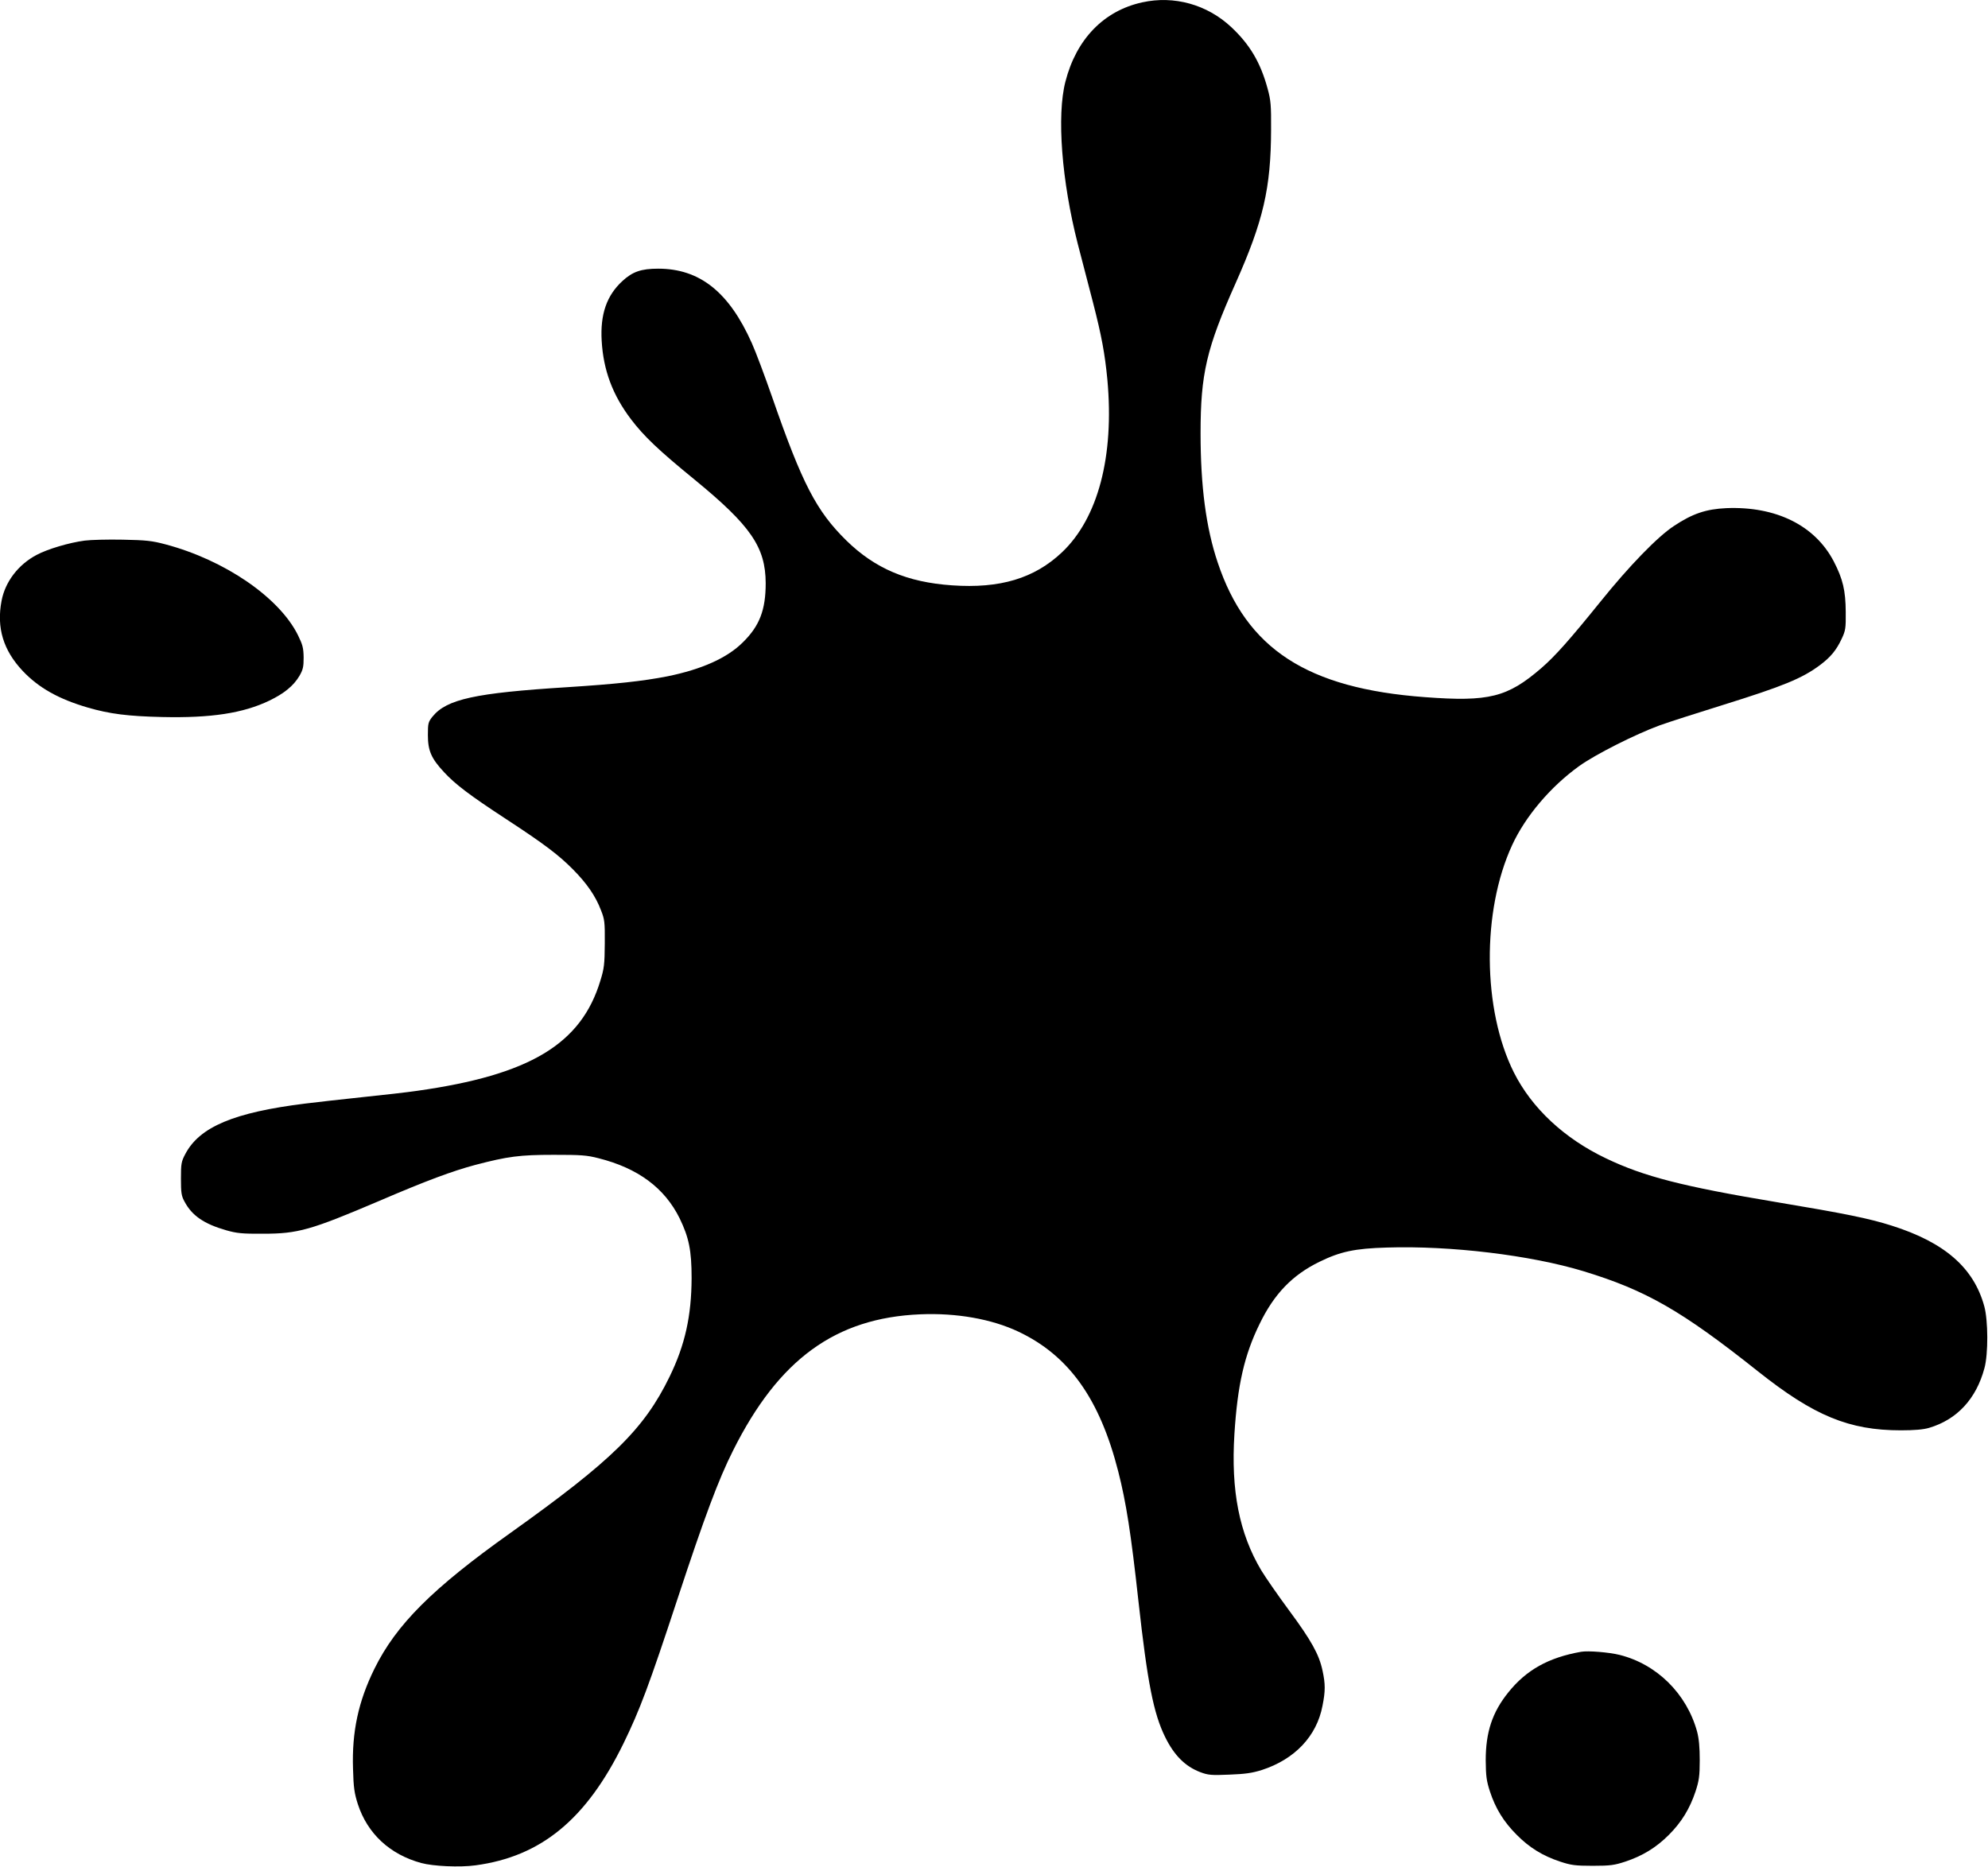
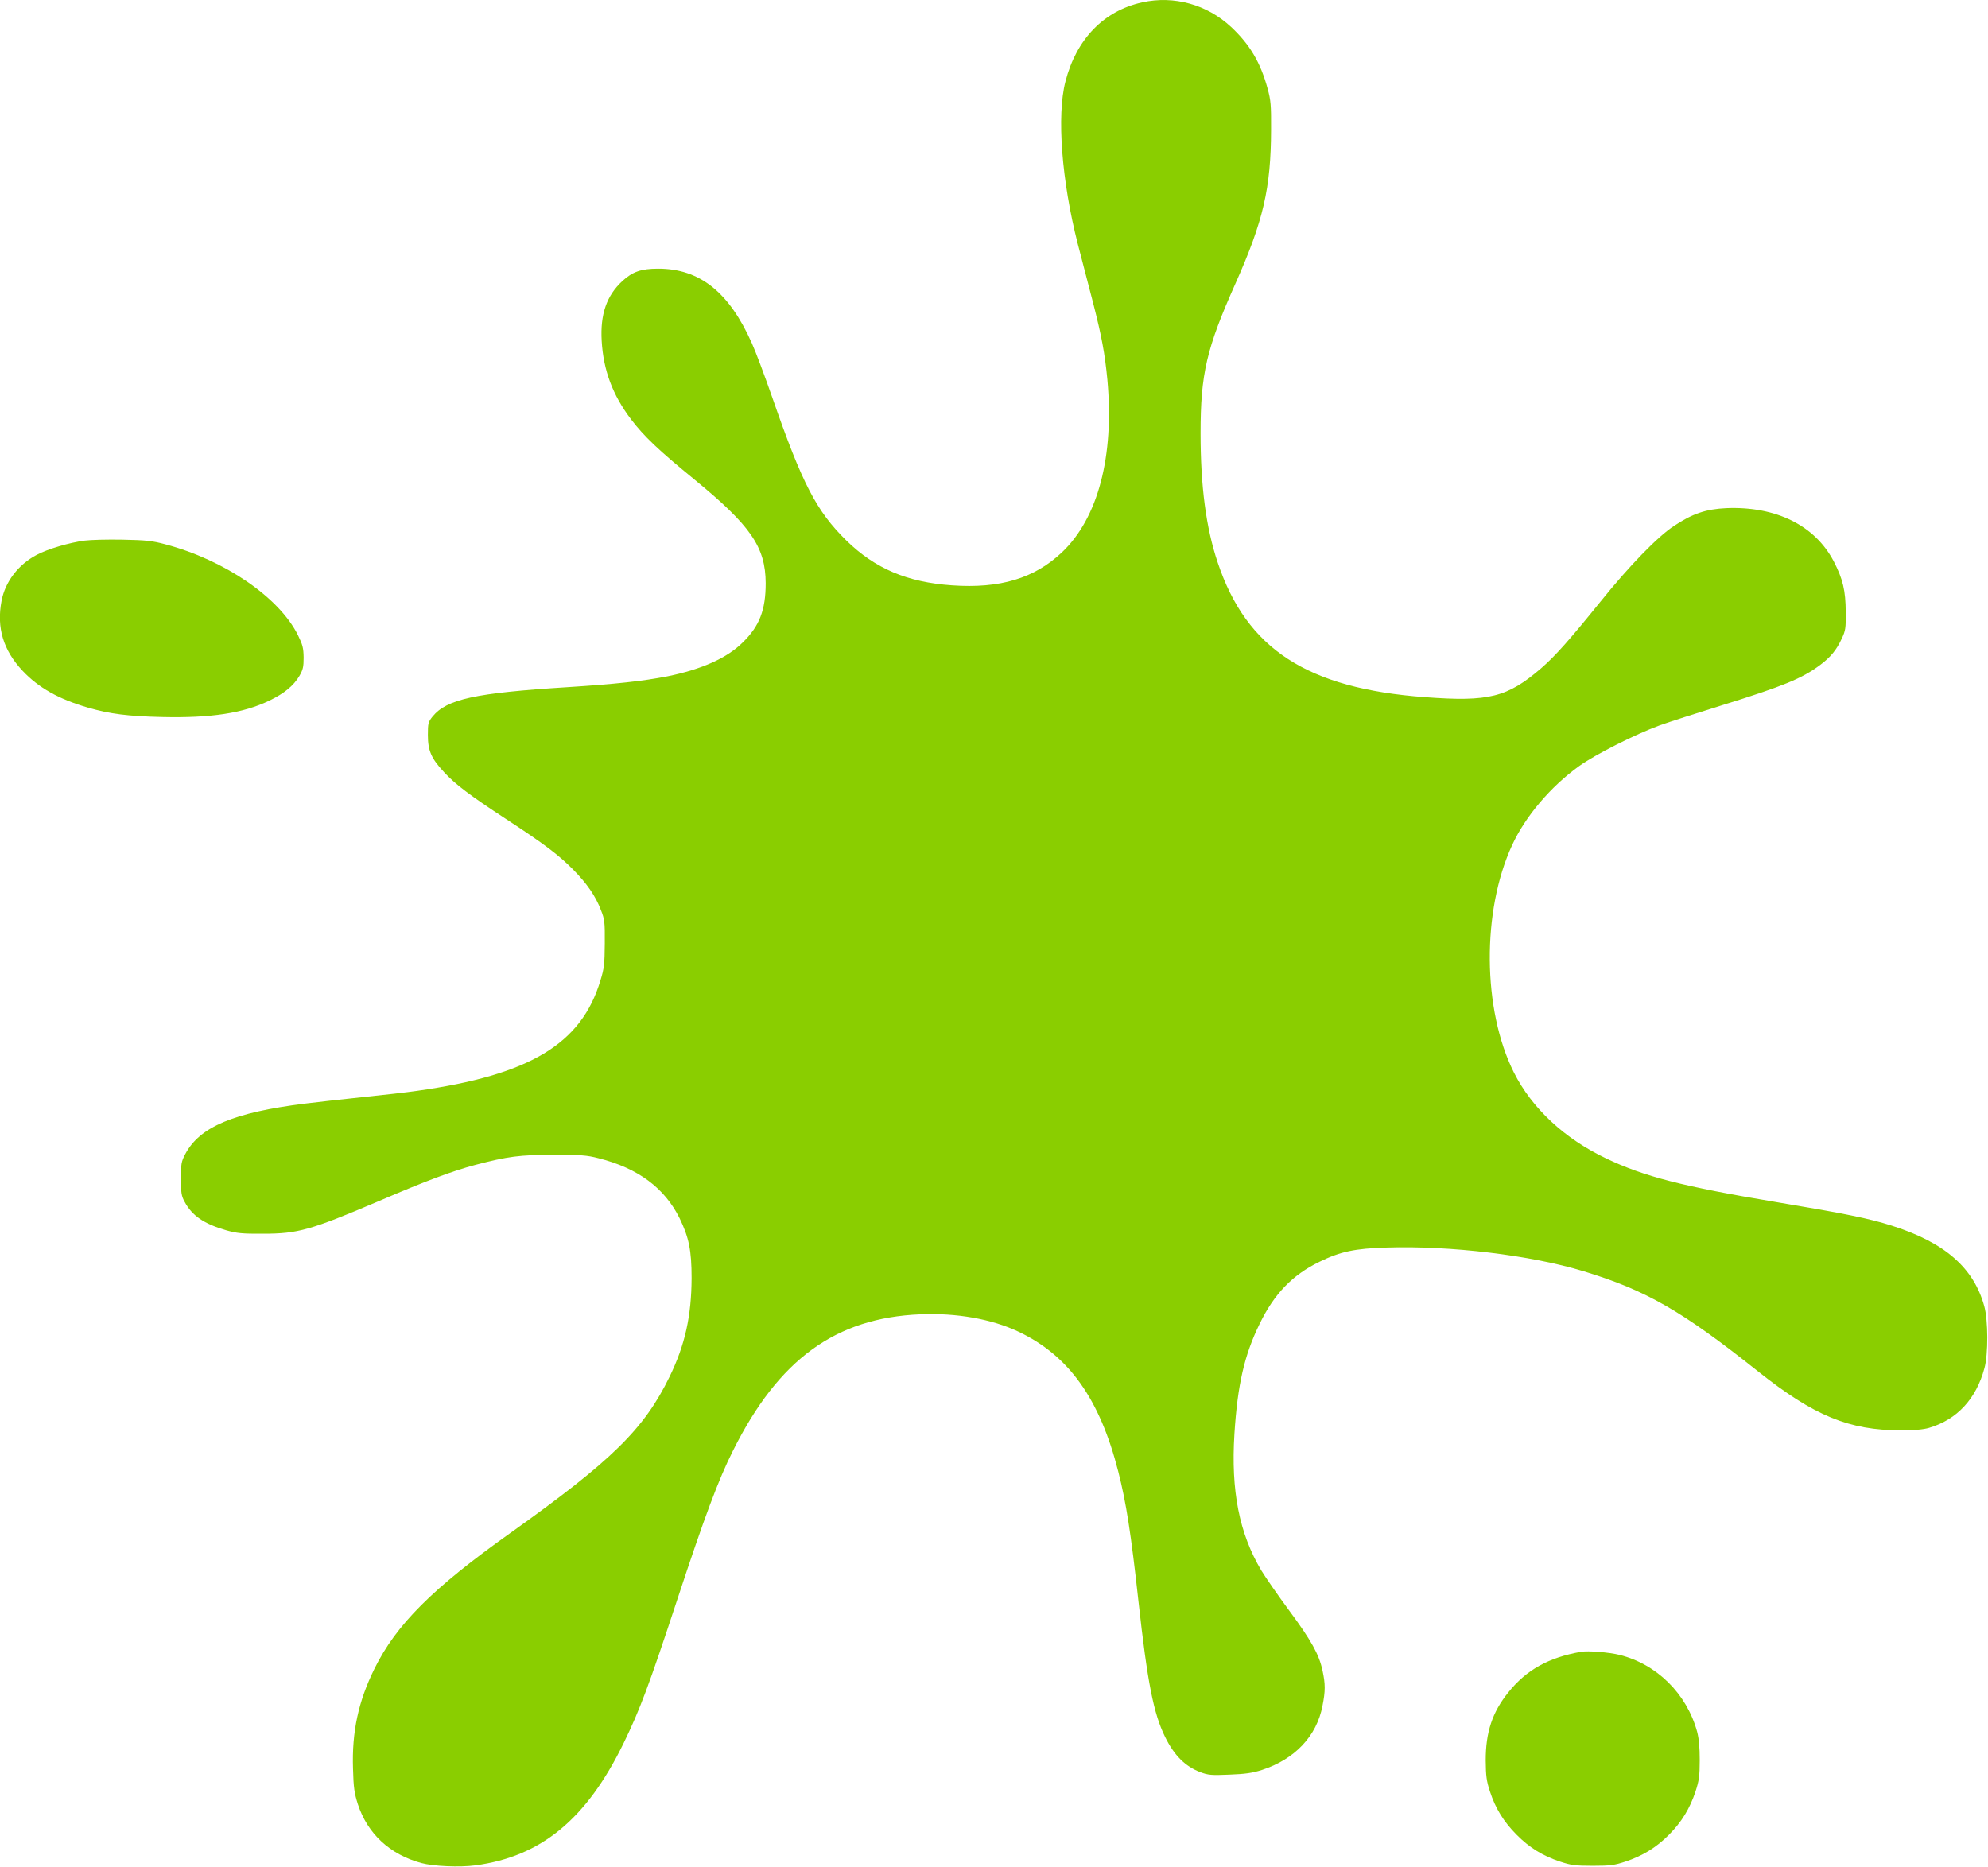
<svg xmlns="http://www.w3.org/2000/svg" version="1.0" width="1280pt" height="1202pt" viewBox="0 0 1280 1202" preserveAspectRatio="xMidYMid meet">
-   <g transform="translate(0,1202) scale(0.1,-0.1)" fill="#000000" stroke="none">
+   <g transform="translate(0,1202) scale(0.1,-0.1)" fill="#8ACE00" stroke="none">
    <path d="M7355 12005 c-248 -54 -425 -237 -495 -510 -57 -219 -24 -641 79 -1044 27 -102 71 -274 99 -381 55 -214 76 -328 92 -495 45 -493 -60 -892 -293 -1112 -177 -167 -398 -234 -708 -212 -288 20 -495 108 -680 289 -192 189 -283 363 -476 919 -47 135 -106 293 -132 351 -147 330 -336 480 -603 480 -109 0 -165 -19 -231 -80 -101 -93 -143 -214 -133 -385 11 -189 70 -348 189 -505 83 -109 176 -198 410 -389 361 -296 456 -434 457 -666 0 -172 -39 -275 -147 -381 -101 -101 -265 -174 -486 -219 -159 -31 -334 -50 -647 -70 -590 -37 -774 -77 -865 -189 -28 -35 -30 -44 -30 -119 0 -101 22 -151 104 -239 72 -78 164 -148 401 -303 243 -159 336 -229 430 -324 88 -89 145 -171 179 -261 24 -60 26 -77 25 -215 -1 -132 -4 -161 -28 -238 -123 -410 -455 -609 -1181 -711 -60 -9 -220 -27 -355 -41 -135 -14 -299 -33 -365 -41 -459 -57 -680 -150 -772 -325 -26 -49 -28 -63 -28 -159 0 -90 3 -111 23 -147 48 -91 126 -144 269 -185 67 -19 102 -23 238 -22 223 0 305 23 744 210 307 132 475 194 621 233 210 55 287 65 505 65 174 0 212 -2 289 -22 254 -64 425 -191 522 -387 60 -124 77 -207 77 -385 -1 -243 -42 -430 -142 -635 -164 -337 -370 -539 -1025 -1006 -502 -357 -735 -590 -875 -874 -104 -211 -146 -407 -138 -645 3 -121 9 -158 31 -227 62 -190 206 -324 408 -379 77 -21 248 -29 350 -15 423 57 714 297 953 786 105 216 162 367 349 935 170 516 262 764 356 950 294 588 660 854 1205 877 233 10 460 -30 633 -112 325 -154 523 -433 642 -900 51 -200 82 -398 130 -835 58 -524 97 -723 172 -875 58 -118 129 -189 226 -226 51 -19 71 -21 187 -16 103 4 146 10 210 30 212 69 353 218 390 413 19 95 19 141 0 228 -22 103 -72 193 -214 385 -71 96 -152 213 -180 259 -142 238 -196 514 -173 879 20 316 64 508 162 708 94 194 211 315 385 400 135 66 227 86 435 92 409 13 924 -49 1264 -152 404 -123 633 -254 1126 -646 360 -286 586 -379 919 -379 87 0 145 5 182 16 179 53 303 186 356 384 25 90 24 309 -1 399 -68 248 -255 411 -596 519 -148 47 -302 78 -745 152 -599 100 -850 164 -1094 281 -269 128 -478 323 -594 554 -202 404 -207 1039 -11 1463 85 185 247 376 430 508 105 76 364 206 519 263 61 22 242 80 403 130 395 123 516 173 631 259 68 51 105 96 139 169 25 53 27 68 26 173 -1 137 -18 211 -77 325 -121 232 -372 356 -692 343 -130 -6 -217 -35 -336 -114 -106 -69 -290 -259 -475 -489 -198 -245 -290 -349 -380 -427 -218 -188 -337 -218 -749 -187 -759 56 -1149 310 -1335 868 -75 223 -110 491 -110 831 0 383 38 546 225 965 179 402 228 613 229 990 1 158 -2 190 -22 263 -46 170 -115 286 -236 399 -155 144 -366 203 -571 158z" />
    <path d="M545 8539 c-99 -13 -238 -54 -309 -92 -118 -62 -203 -173 -226 -296 -33 -173 11 -318 136 -451 103 -109 231 -181 419 -236 141 -41 259 -56 480 -61 312 -7 520 24 690 106 95 46 155 95 193 159 23 40 27 58 27 118 -1 62 -6 82 -37 145 -121 243 -472 483 -853 584 -86 23 -124 27 -275 30 -96 2 -206 -1 -245 -6z" />
    <path d="M10180 1384 c-210 -37 -353 -117 -469 -262 -103 -128 -145 -256 -145 -437 1 -102 5 -132 27 -200 36 -110 89 -196 172 -279 82 -83 168 -136 280 -173 70 -23 96 -27 210 -27 114 0 140 4 210 27 111 37 198 90 280 172 82 82 135 169 172 280 22 68 27 98 27 200 0 85 -5 139 -17 185 -67 244 -259 434 -499 494 -68 17 -204 28 -248 20z" />
  </g>
</svg>
